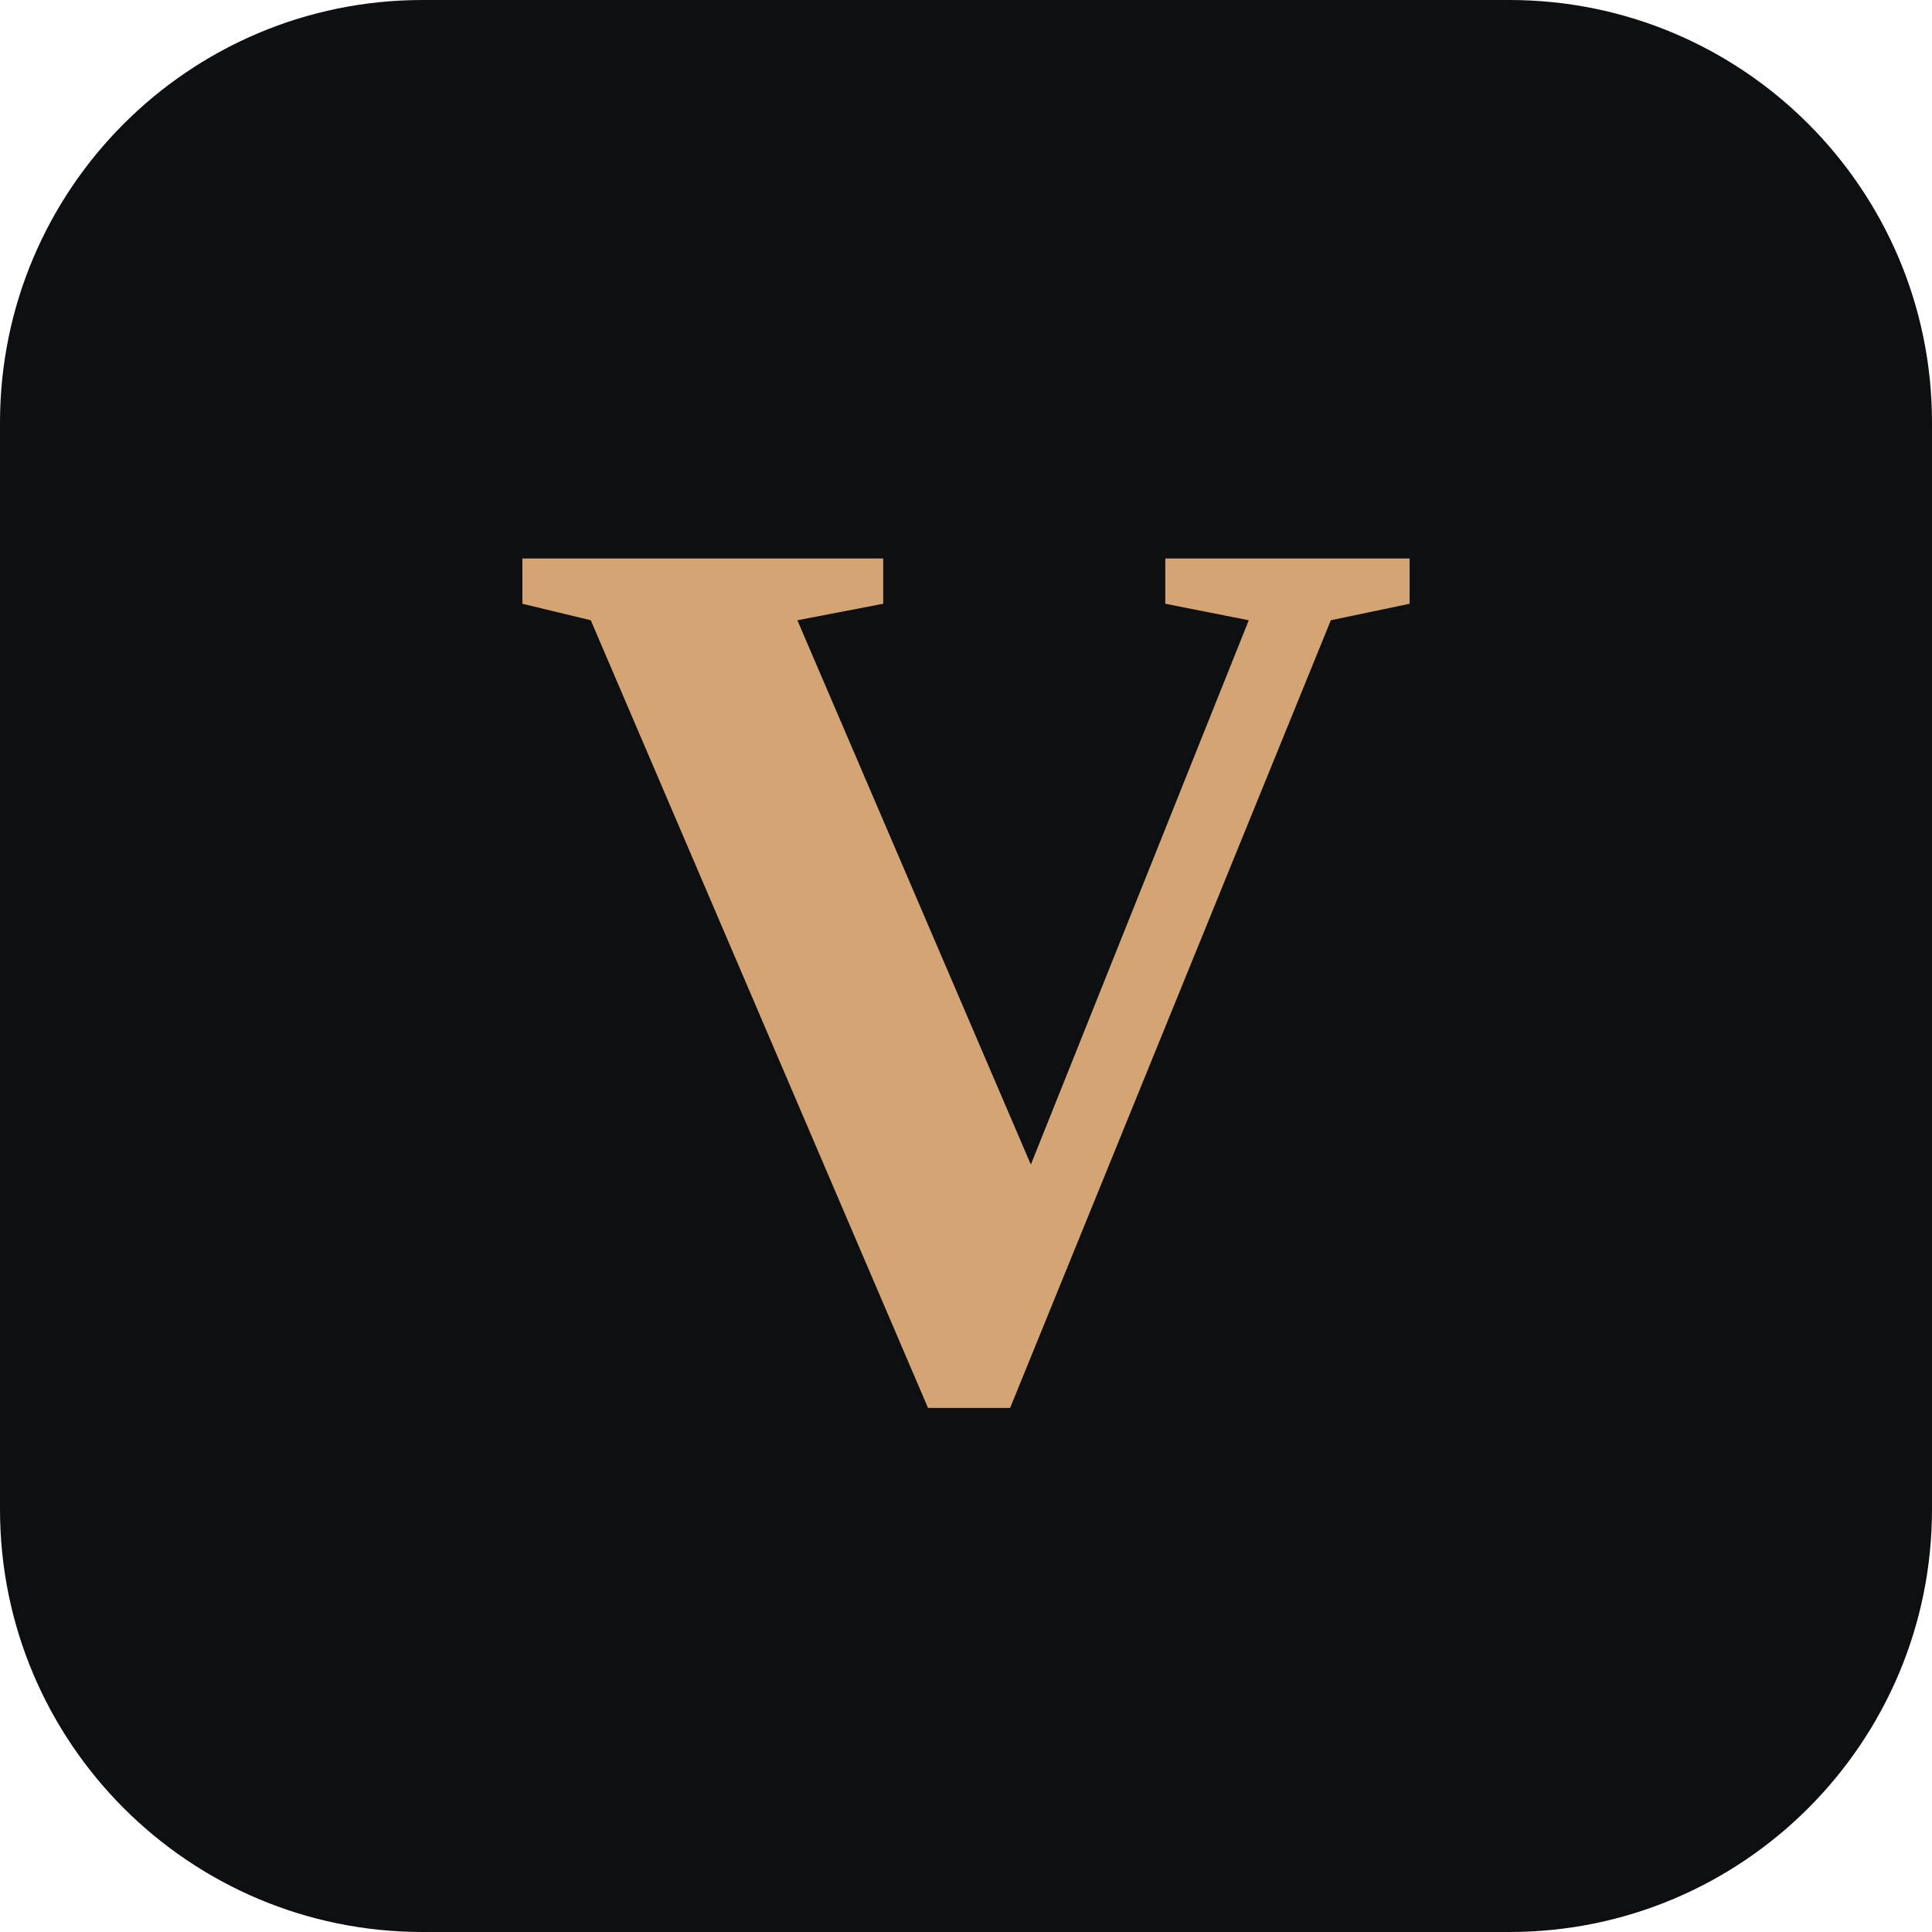
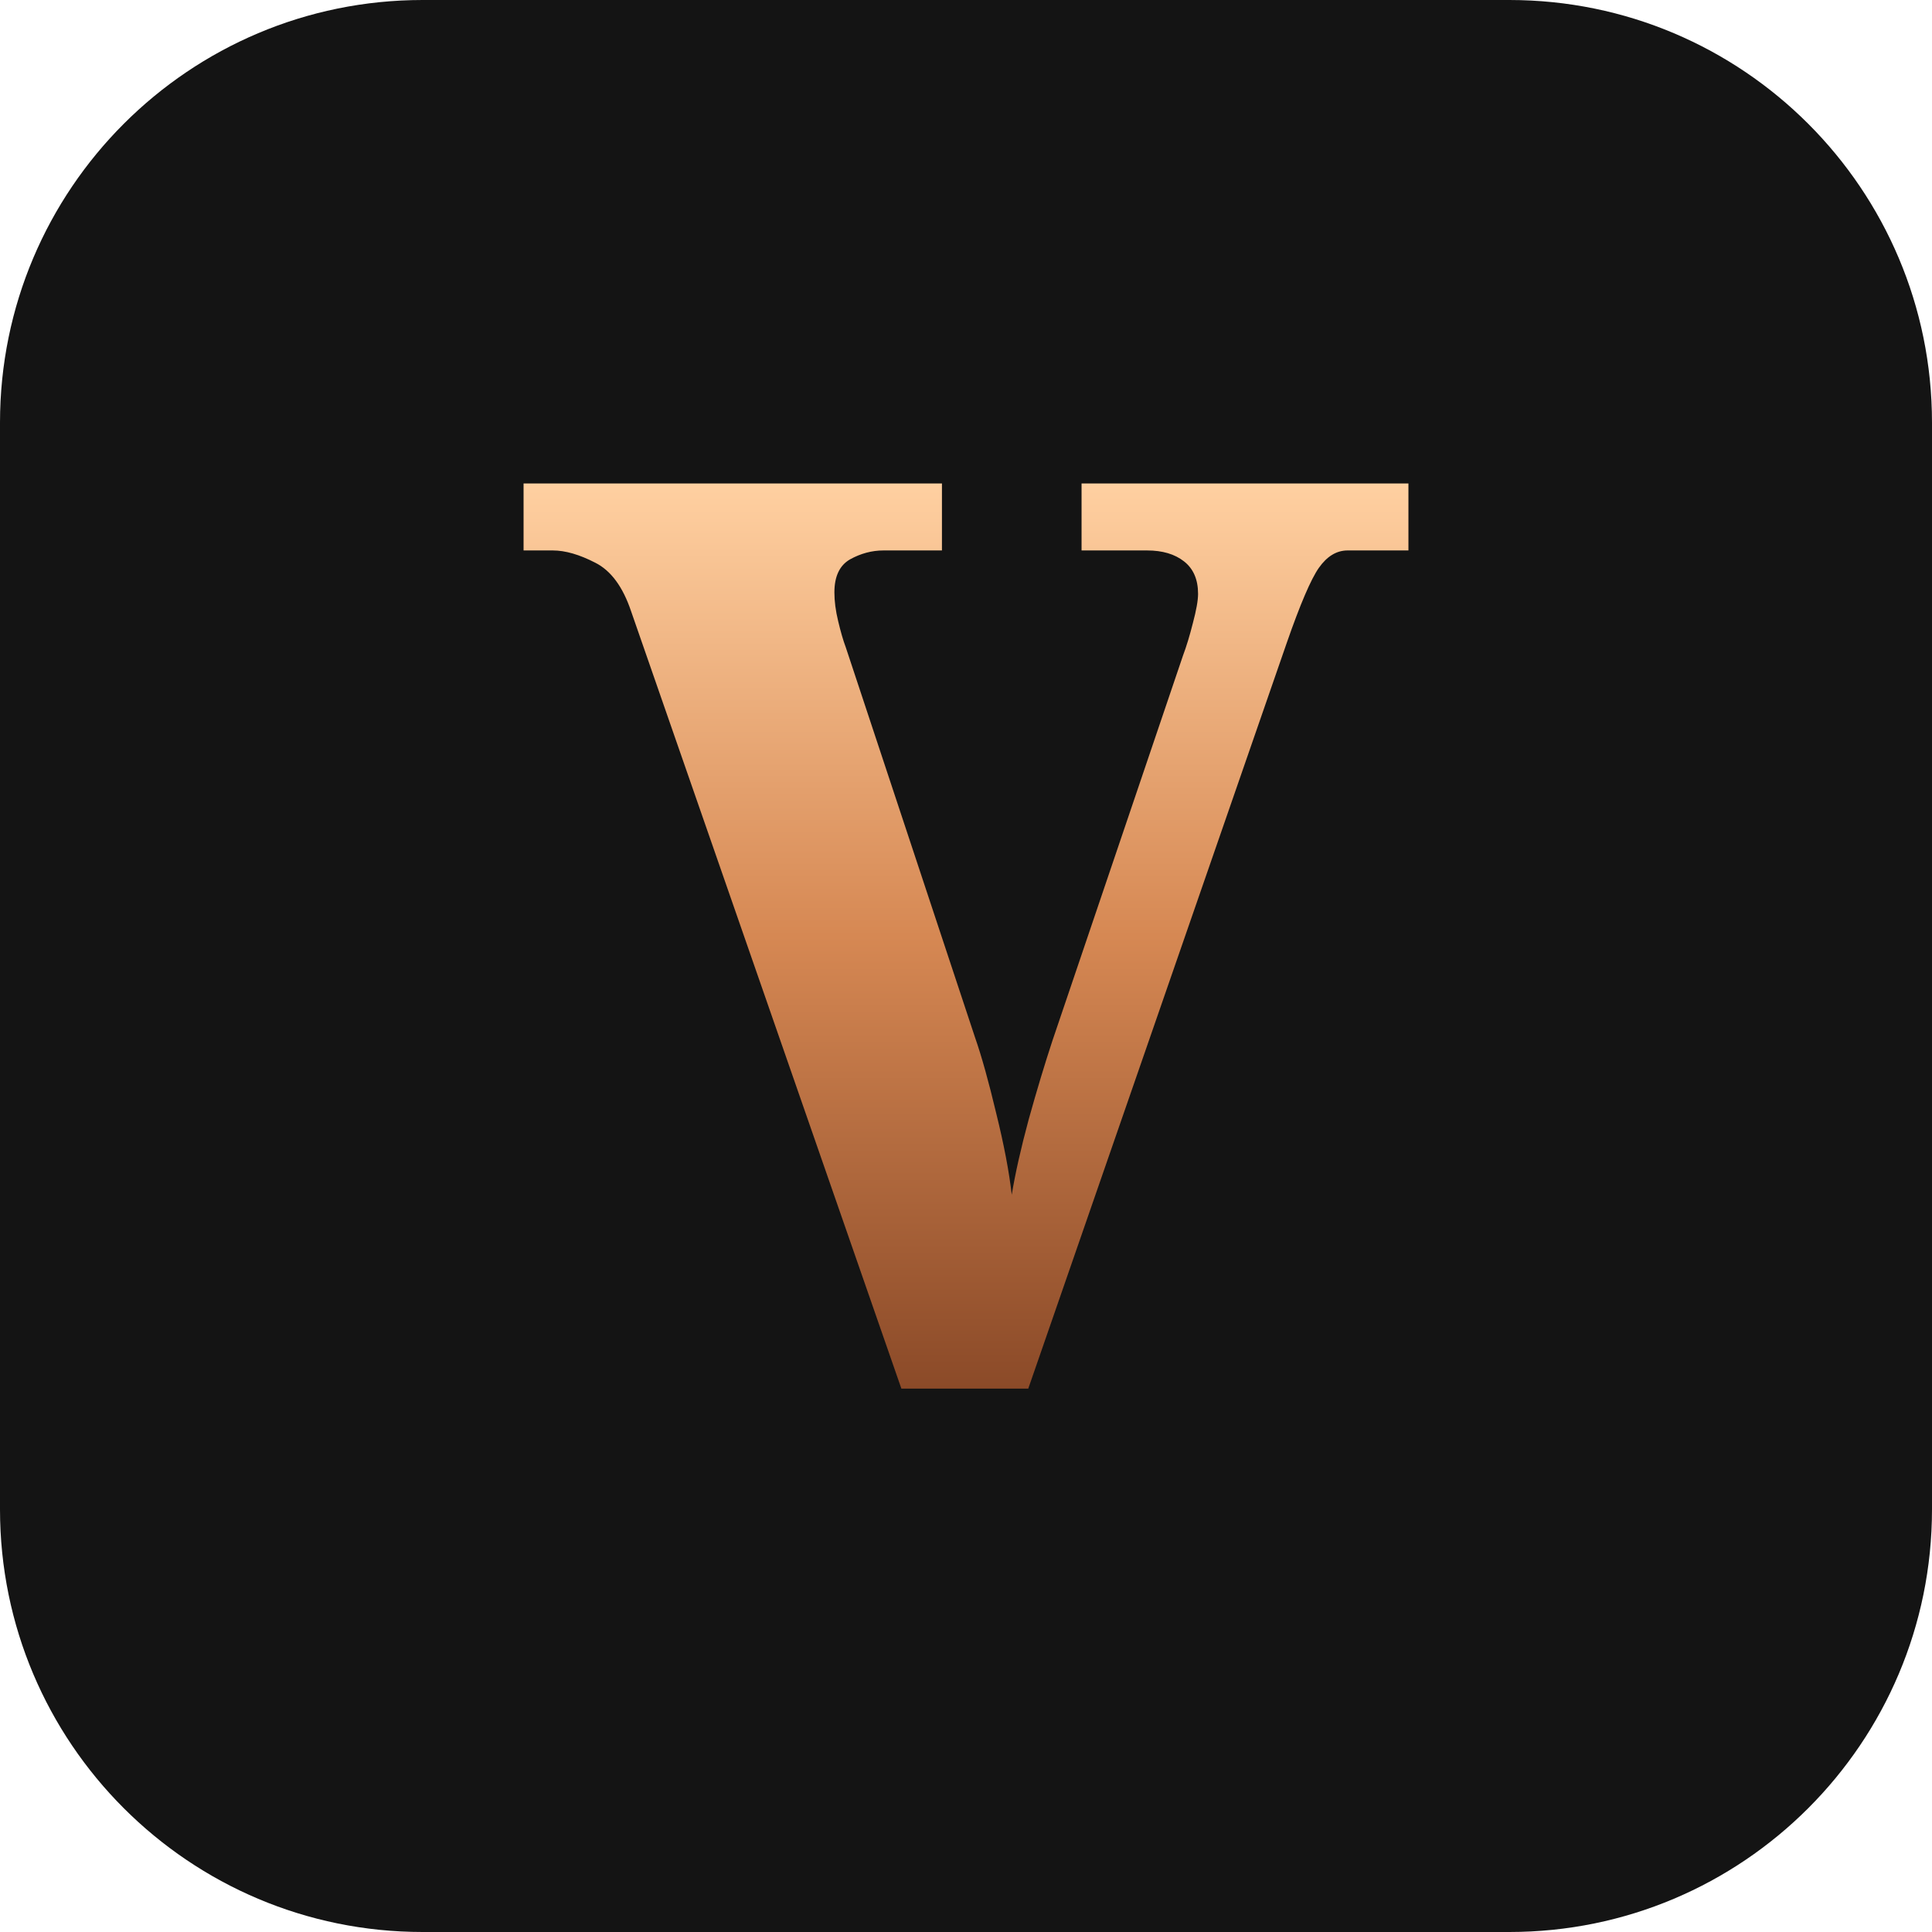
<svg xmlns="http://www.w3.org/2000/svg" viewBox="0 0 64 64">
-   <rect width="64" height="64" rx="14" fill="#0E0F13" />
-   <text x="32" y="46" text-anchor="middle" font-family="Georgia, 'Times New Roman', serif" font-size="42" font-weight="700" fill="#D4A574">V</text>
+   <rect width="64" height="64" rx="14" fill="#141414" />
+   <defs>
+     <linearGradient id="flame" x1="0" y1="1" x2="0" y2="0">
+       <stop offset="0%" stop-color="#8B4A28" />
+       <stop offset="50%" stop-color="#D68853" />
+       <stop offset="100%" stop-color="#FFD0A1" />
+     </linearGradient>
+   </defs>
+   <text x="32" y="46" text-anchor="middle" font-family="'Playfair Display', Georgia, serif" font-size="42" font-weight="700" fill="url(#flame)">V</text>
</svg>
